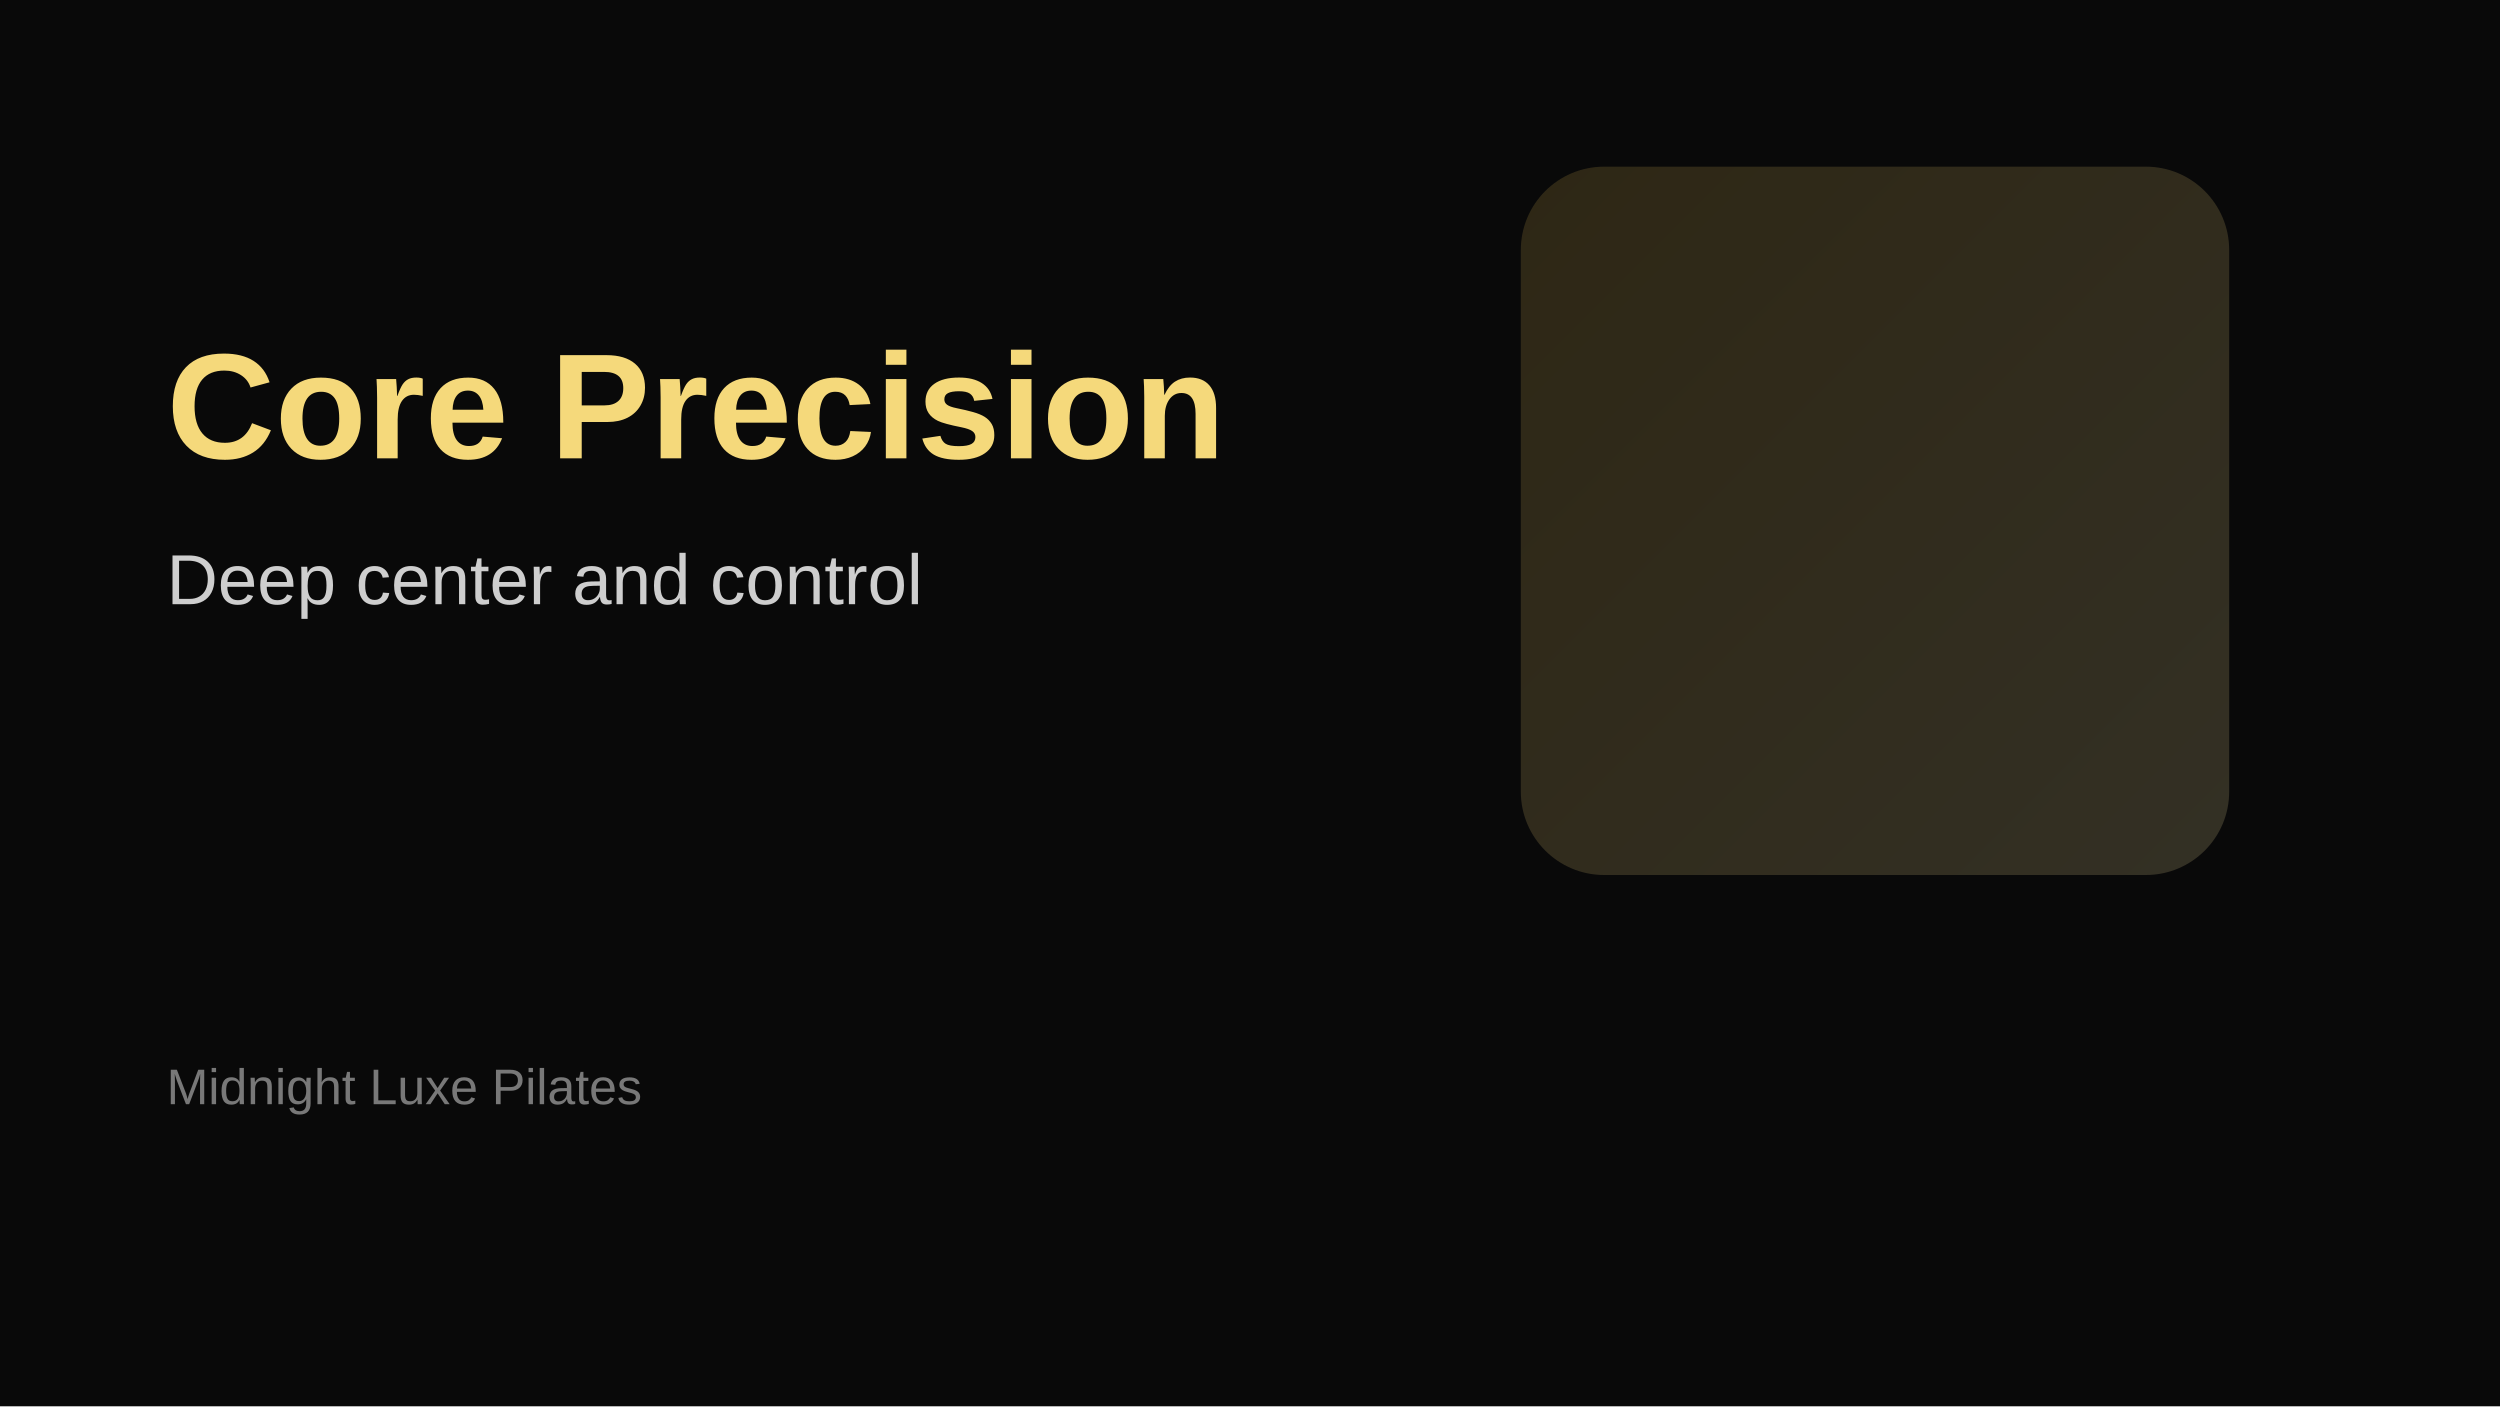
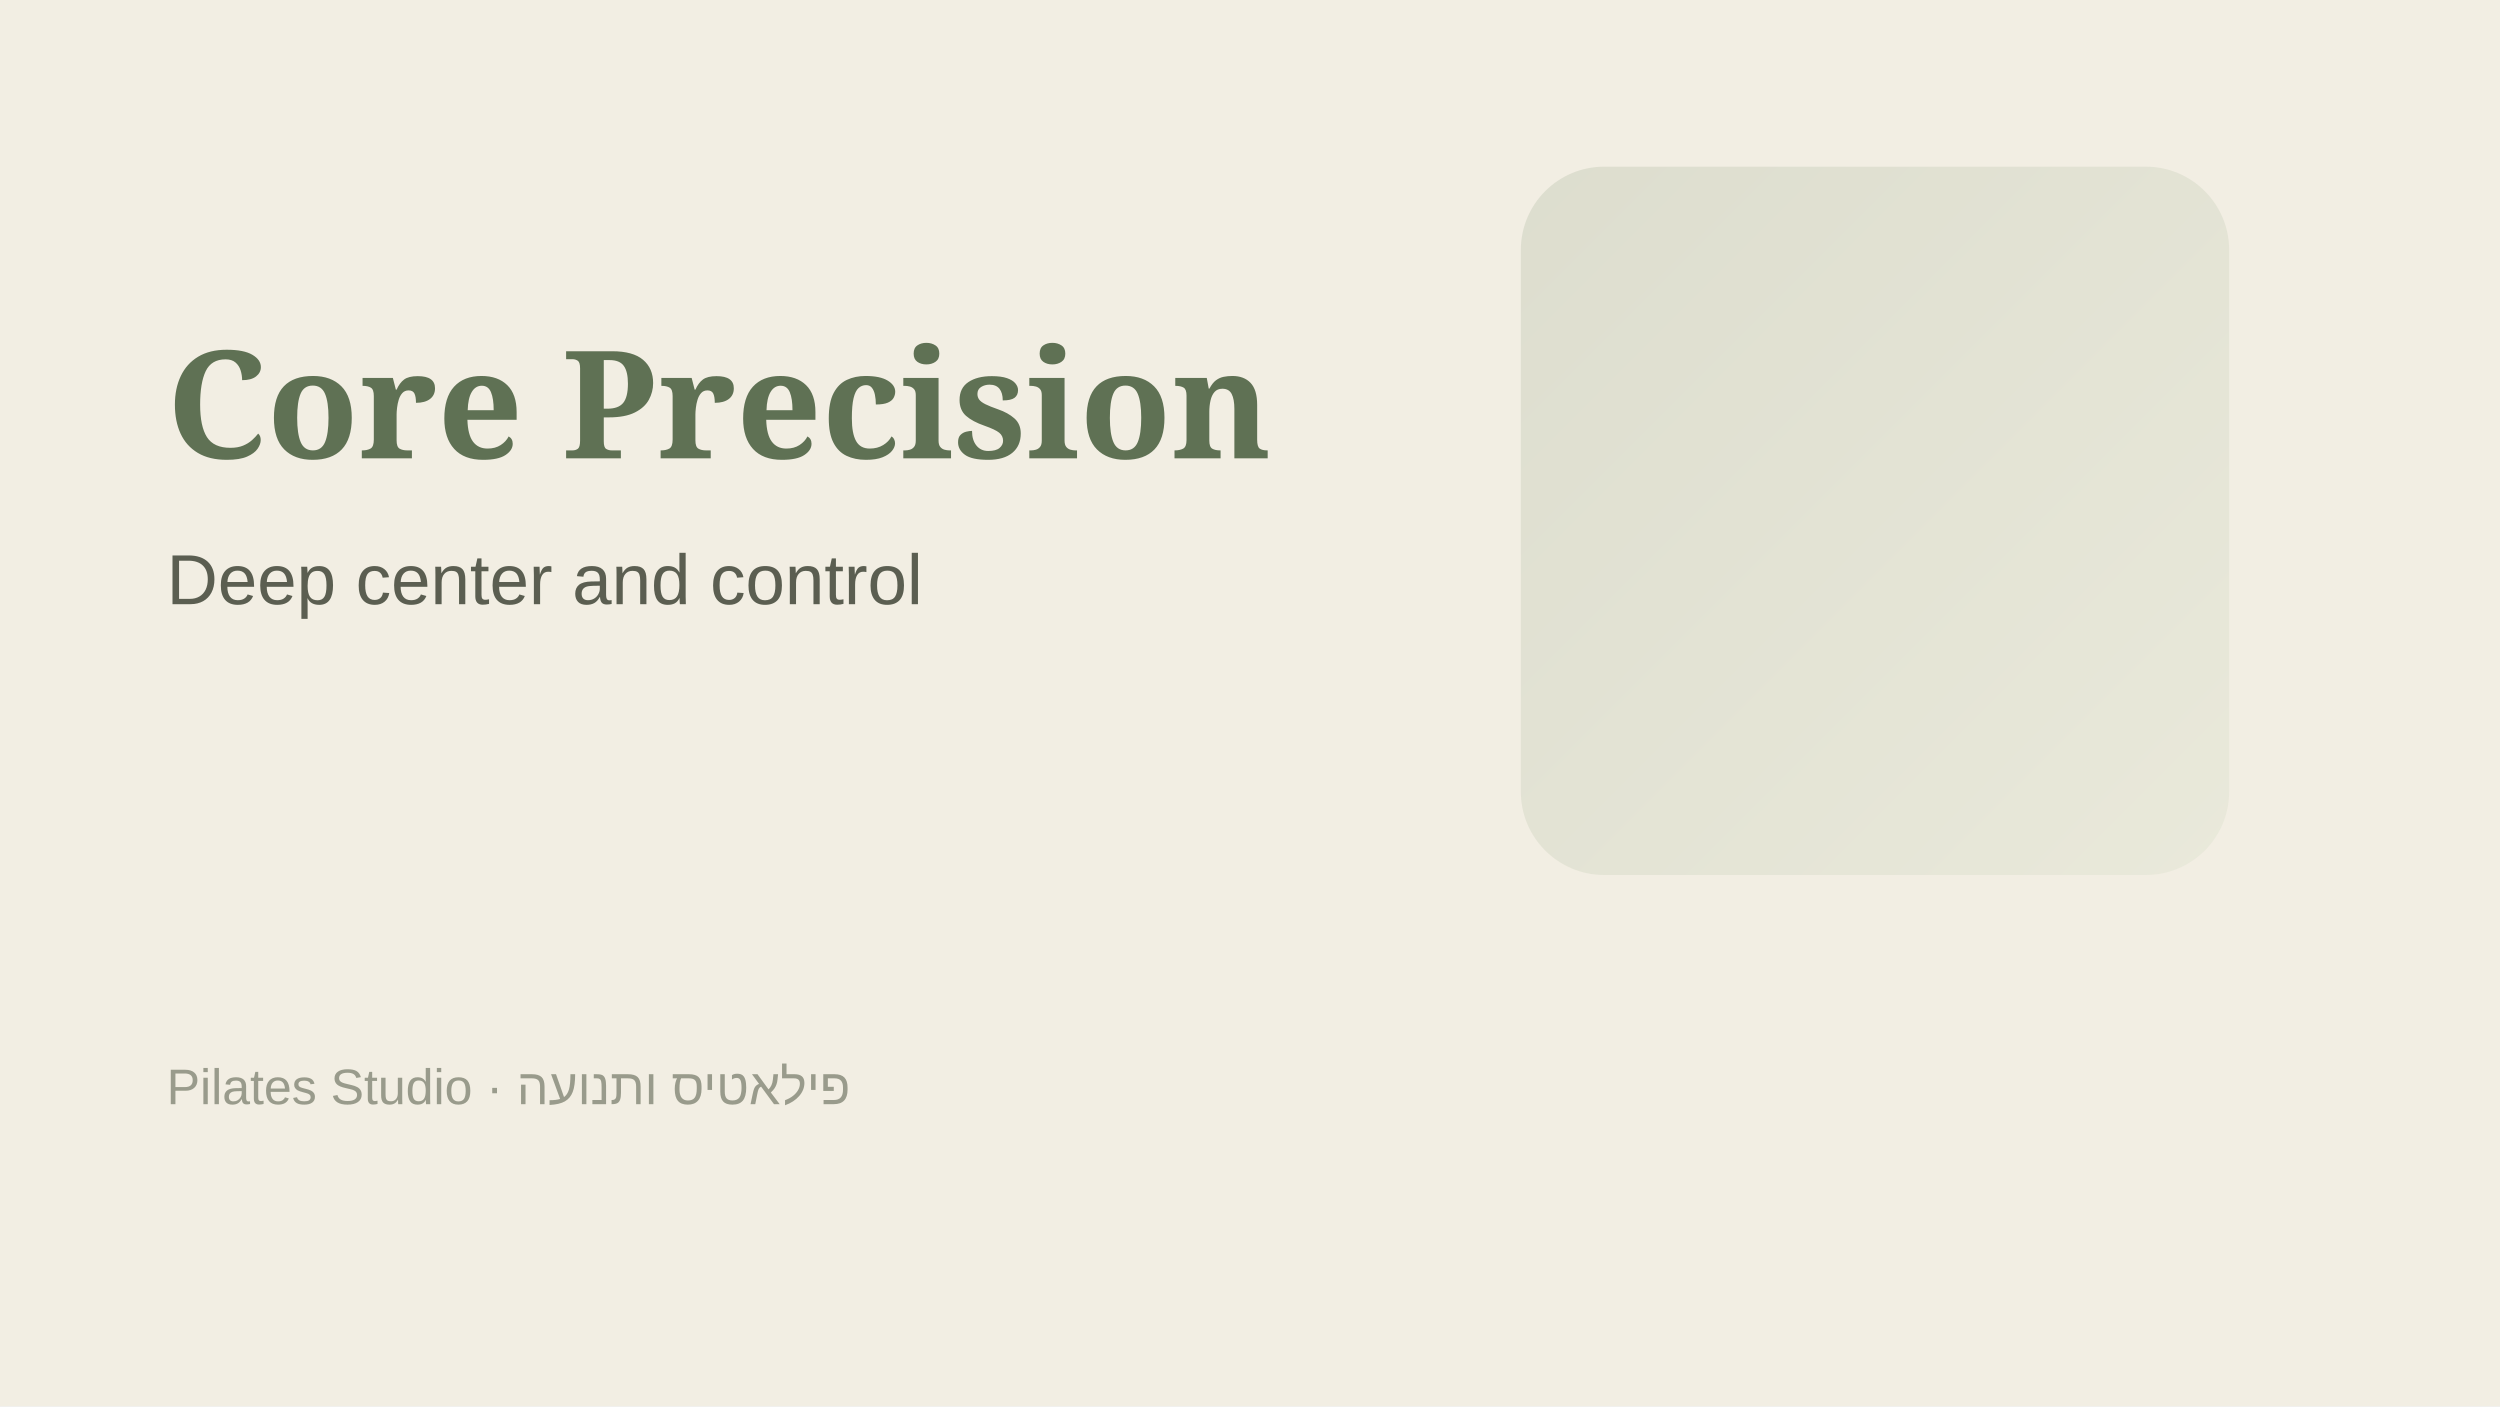
<svg xmlns="http://www.w3.org/2000/svg" viewBox="0 0 1200 675">
-   <rect width="1200" height="675" fill="#090909" />
+   <rect width="1200" height="675" fill="#f2eee3" />
  <defs>
    <linearGradient id="g" x1="0" y1="0" x2="1" y2="1">
-       <stop offset="0%" stop-color="#d8b24d" />
-       <stop offset="100%" stop-color="#f7e4a3" />
+       <stop offset="0%" stop-color="#7f9271" />
+       <stop offset="100%" stop-color="#c3d2b3" />
    </linearGradient>
  </defs>
  <rect x="730" y="80" width="340" height="340" rx="40" fill="url(#g)" opacity="0.18" />
-   <text x="80" y="220" fill="#f5d97b" font-size="72" font-family="Arial" font-weight="700">Core Precision</text>
-   <text x="80" y="290" fill="#ffffff" opacity="0.8" font-size="34" font-family="Arial">Deep center and control</text>
-   <text x="80" y="530" fill="#ffffff" opacity="0.45" font-size="24" font-family="Arial">Midnight Luxe Pilates</text>
+   <text x="80" y="220" fill="#5f7154" font-size="72" font-family="Georgia, serif" font-weight="700">Core Precision</text>
+   <text x="80" y="290" fill="#4a4f41" opacity="0.9" font-size="34" font-family="Arial">Deep center and control</text>
+   <text x="80" y="530" fill="#8a8d7c" opacity="0.85" font-size="24" font-family="Arial">Pilates Studio · פילאטיס ותנועה</text>
</svg>
